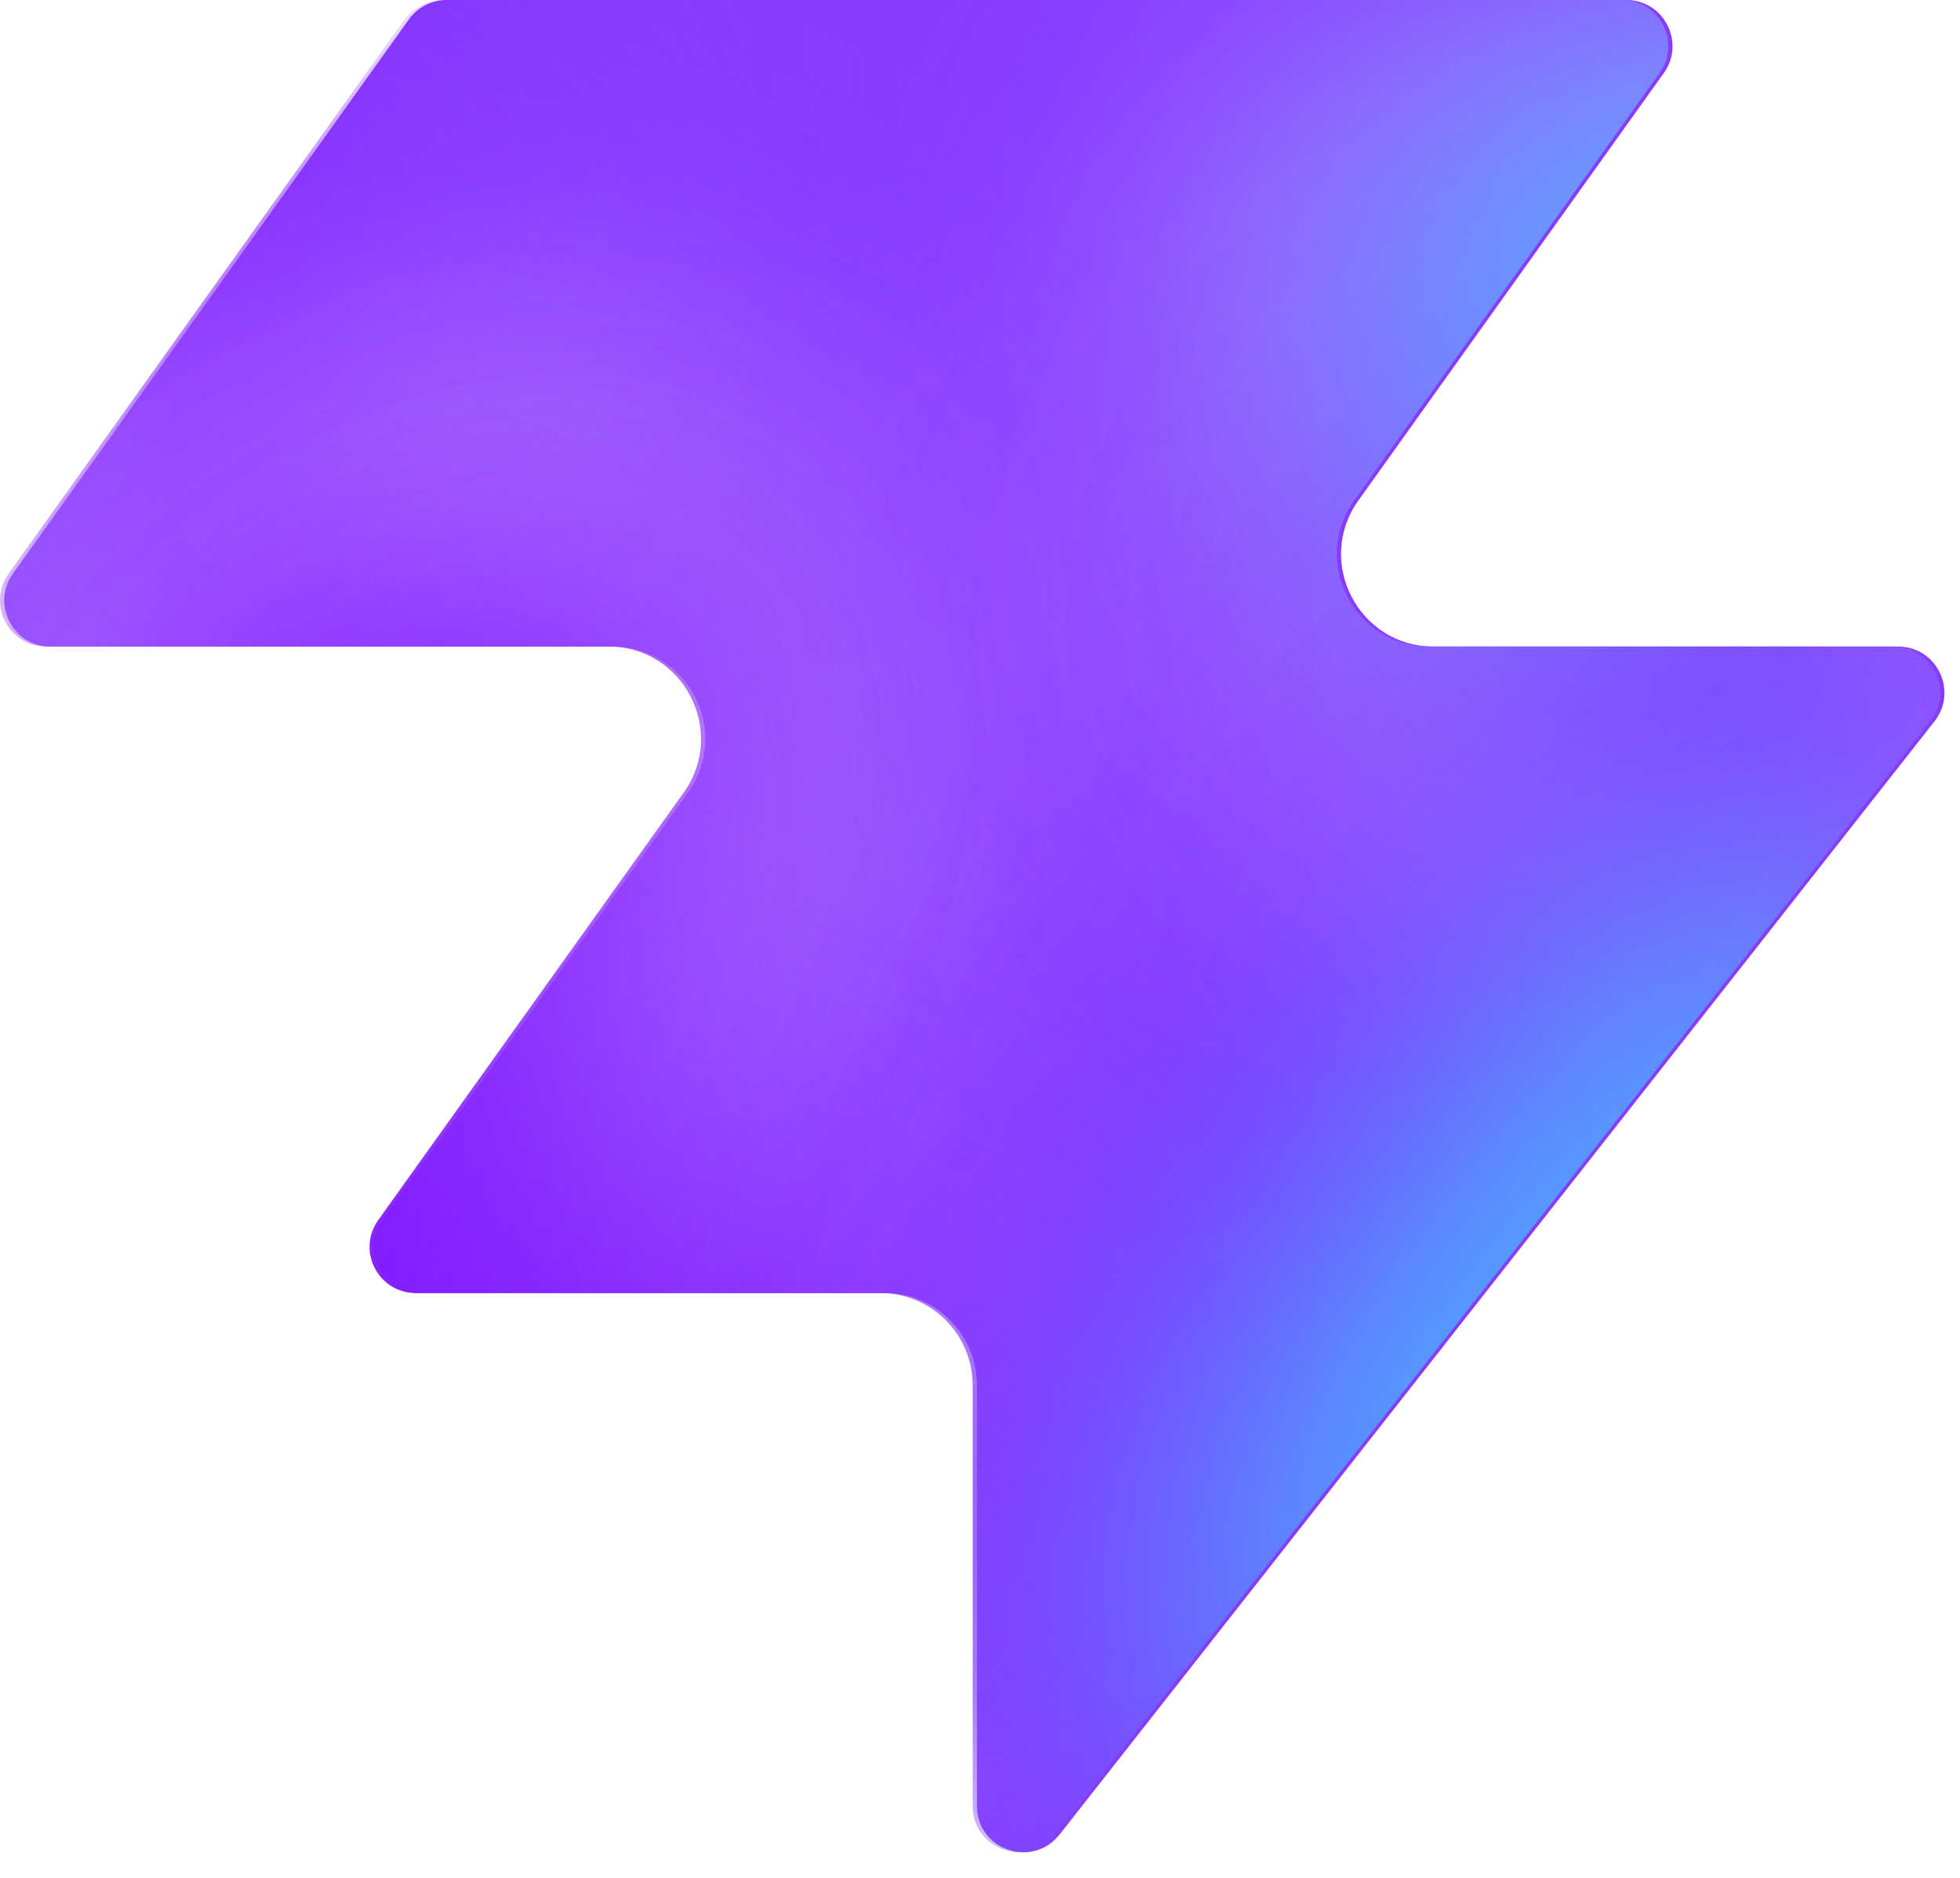
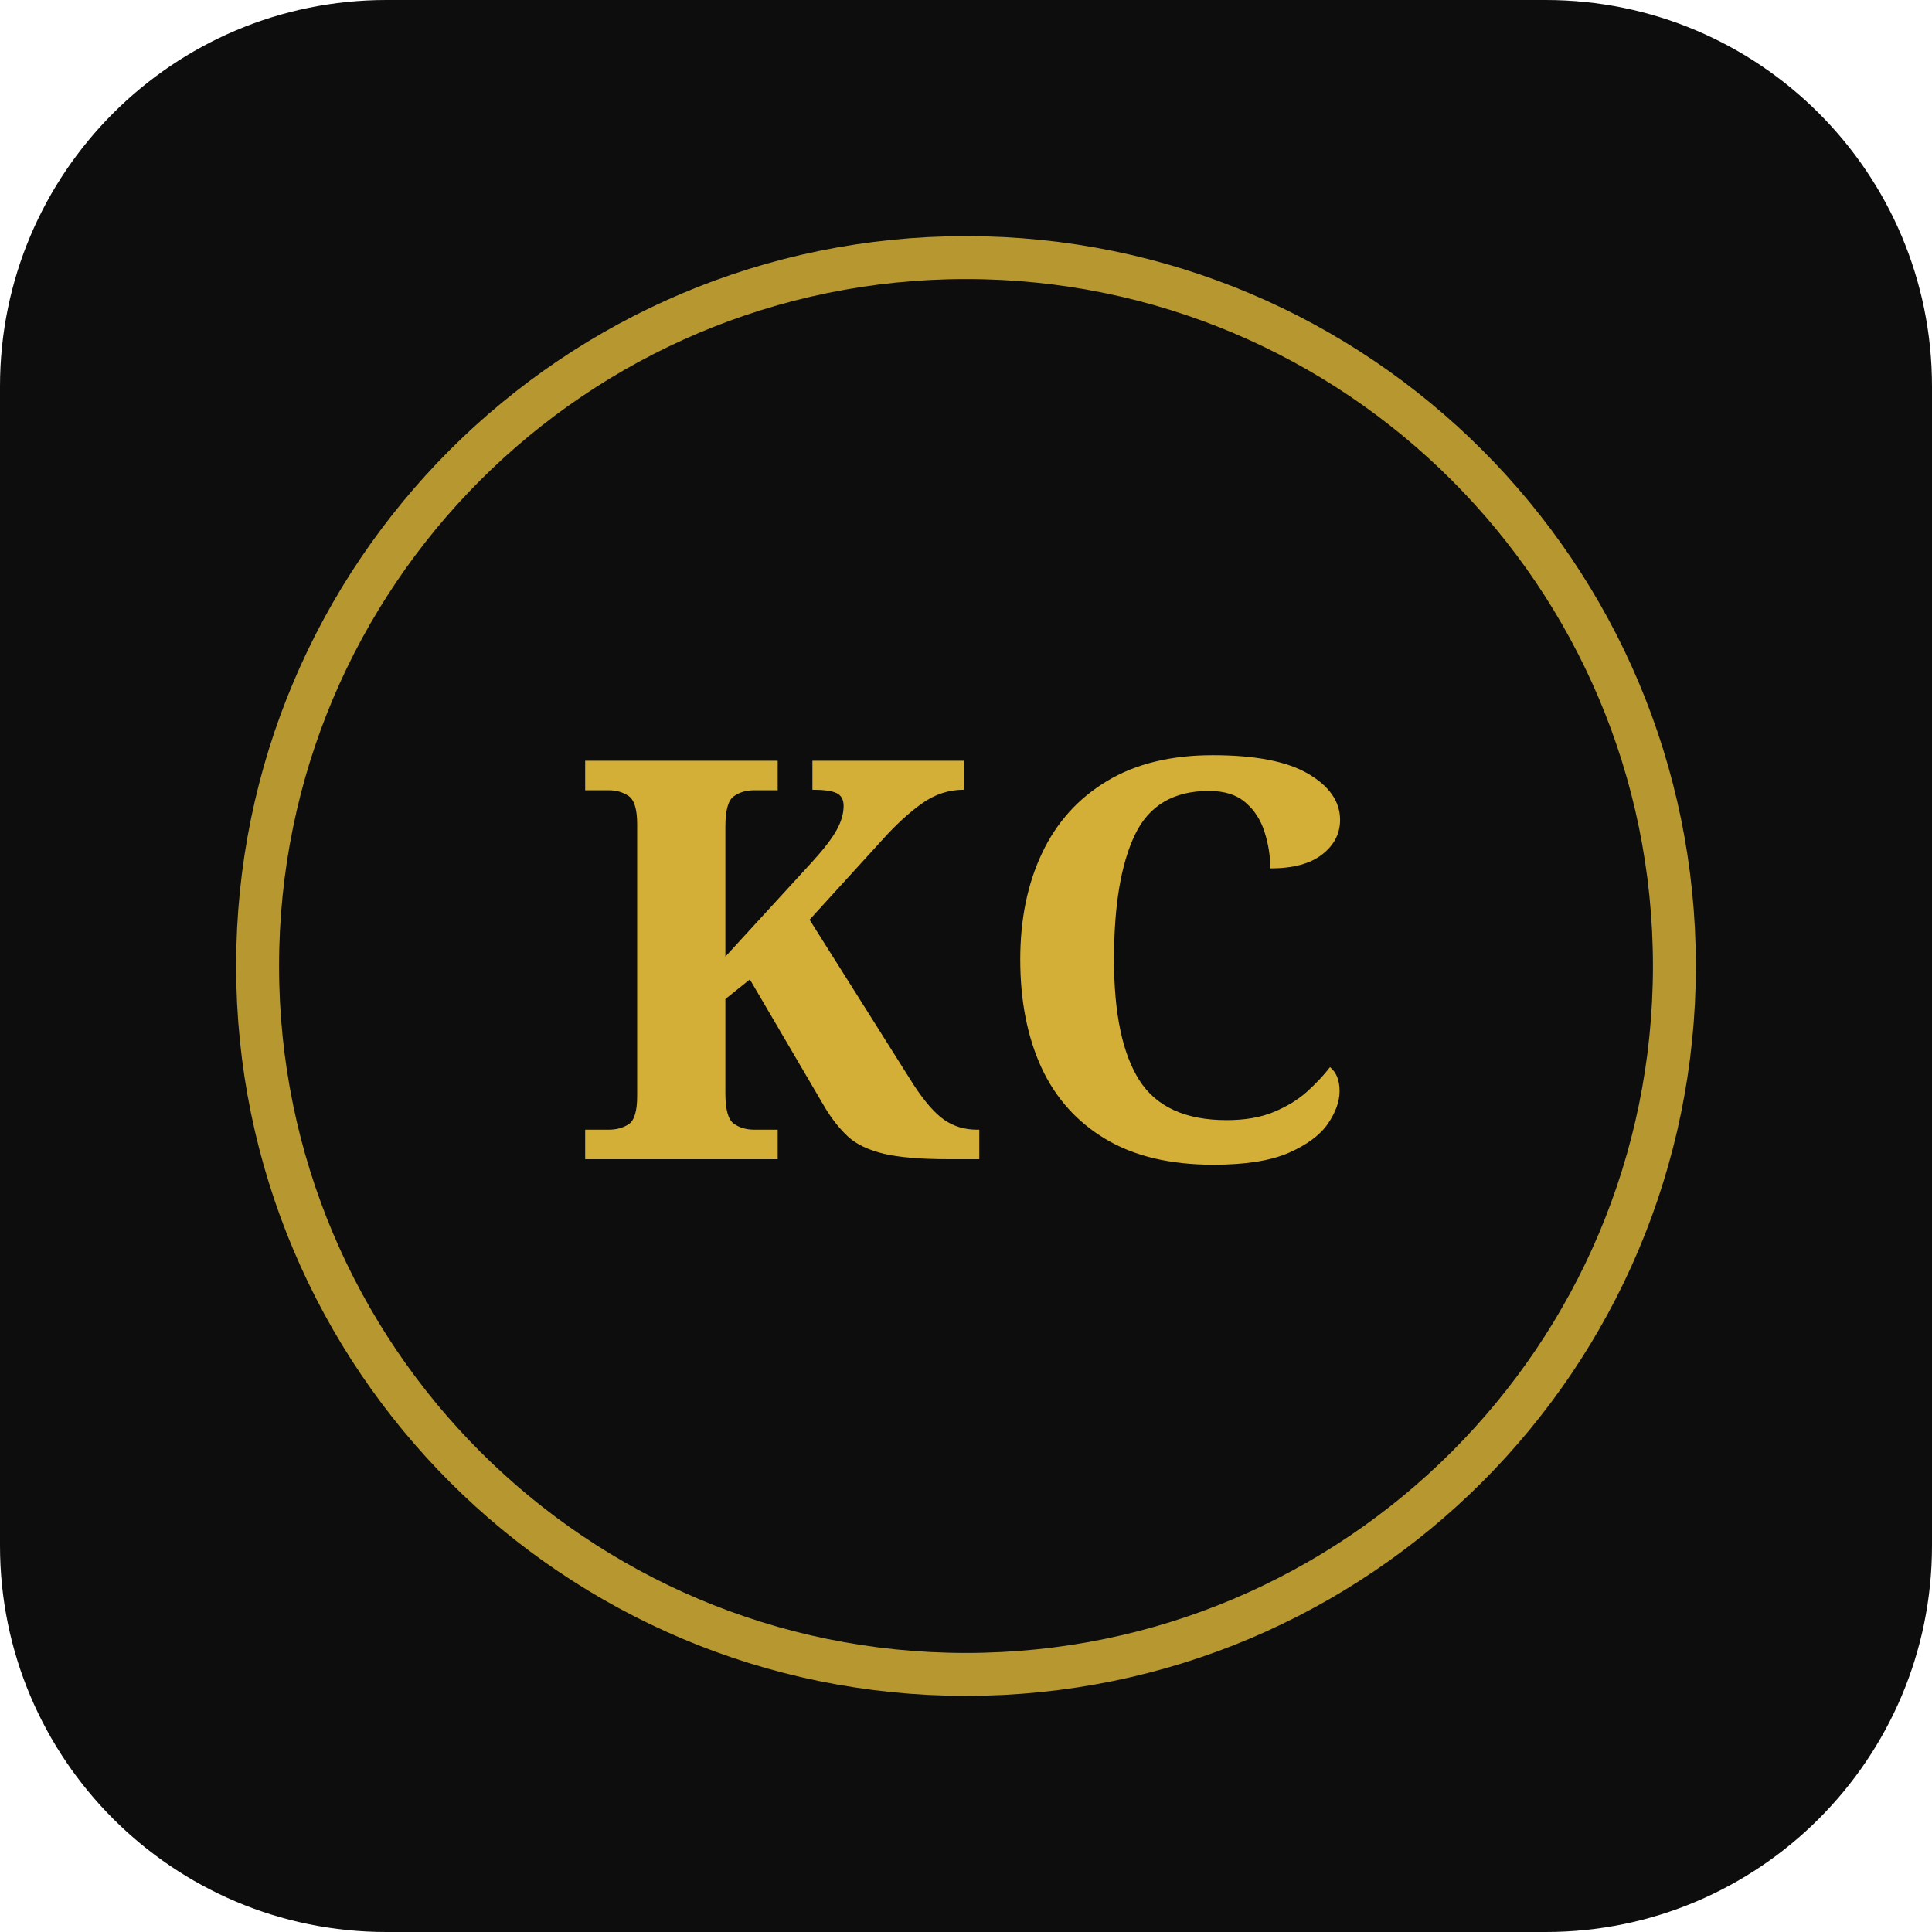
- <svg xmlns="http://www.w3.org/2000/svg" width="48" height="46" fill="none" viewBox="0 0 48 46">
-   <path fill="#863bff" d="M25.946 44.938c-.664.845-2.021.375-2.021-.698V33.937a2.26 2.26 0 0 0-2.262-2.262H10.287c-.92 0-1.456-1.04-.92-1.788l7.48-10.471c1.07-1.497 0-3.578-1.842-3.578H1.237c-.92 0-1.456-1.04-.92-1.788L10.013.474c.214-.297.556-.474.92-.474h28.894c.92 0 1.456 1.04.92 1.788l-7.48 10.471c-1.07 1.498 0 3.579 1.842 3.579h11.377c.943 0 1.473 1.088.89 1.83L25.947 44.94z" style="fill:#863bff;fill:color(display-p3 .525 .23 1);fill-opacity:1" />
-   <mask id="a" width="48" height="46" x="0" y="0" maskUnits="userSpaceOnUse" style="mask-type:alpha">
-     <path fill="#000" d="M25.842 44.938c-.664.844-2.021.375-2.021-.698V33.937a2.26 2.26 0 0 0-2.262-2.262H10.183c-.92 0-1.456-1.04-.92-1.788l7.48-10.471c1.07-1.498 0-3.579-1.842-3.579H1.133c-.92 0-1.456-1.04-.92-1.787L9.91.473c.214-.297.556-.474.92-.474h28.894c.92 0 1.456 1.04.92 1.788l-7.48 10.471c-1.07 1.498 0 3.578 1.842 3.578h11.377c.943 0 1.473 1.088.89 1.832L25.843 44.94z" style="fill:#000;fill-opacity:1" />
-   </mask>
-   <g mask="url(#a)">
-     <g filter="url(#b)">
-       <ellipse cx="5.508" cy="14.704" fill="#ede6ff" rx="5.508" ry="14.704" style="fill:#ede6ff;fill:color(display-p3 .927 .903 1);fill-opacity:1" transform="matrix(.00324 1 1 -.00324 -4.47 31.516)" />
-     </g>
-     <g filter="url(#c)">
-       <ellipse cx="10.399" cy="29.851" fill="#ede6ff" rx="10.399" ry="29.851" style="fill:#ede6ff;fill:color(display-p3 .927 .903 1);fill-opacity:1" transform="matrix(.00324 1 1 -.00324 -39.328 7.883)" />
-     </g>
-     <g filter="url(#d)">
-       <ellipse cx="5.508" cy="30.487" fill="#7e14ff" rx="5.508" ry="30.487" style="fill:#7e14ff;fill:color(display-p3 .492 .077 1);fill-opacity:1" transform="rotate(89.814 -25.913 -14.639)scale(1 -1)" />
-     </g>
-     <g filter="url(#e)">
-       <ellipse cx="5.508" cy="30.599" fill="#7e14ff" rx="5.508" ry="30.599" style="fill:#7e14ff;fill:color(display-p3 .492 .077 1);fill-opacity:1" transform="rotate(89.814 -32.644 -3.334)scale(1 -1)" />
-     </g>
-     <g filter="url(#f)">
-       <ellipse cx="5.508" cy="30.599" fill="#7e14ff" rx="5.508" ry="30.599" style="fill:#7e14ff;fill:color(display-p3 .492 .077 1);fill-opacity:1" transform="matrix(.00324 1 1 -.00324 -34.34 30.47)" />
-     </g>
-     <g filter="url(#g)">
-       <ellipse cx="14.072" cy="22.078" fill="#ede6ff" rx="14.072" ry="22.078" style="fill:#ede6ff;fill:color(display-p3 .927 .903 1);fill-opacity:1" transform="rotate(93.35 24.506 48.493)scale(-1 1)" />
-     </g>
-     <g filter="url(#h)">
-       <ellipse cx="3.47" cy="21.501" fill="#7e14ff" rx="3.47" ry="21.501" style="fill:#7e14ff;fill:color(display-p3 .492 .077 1);fill-opacity:1" transform="rotate(89.009 28.708 47.59)scale(-1 1)" />
-     </g>
-     <g filter="url(#i)">
-       <ellipse cx="3.47" cy="21.501" fill="#7e14ff" rx="3.47" ry="21.501" style="fill:#7e14ff;fill:color(display-p3 .492 .077 1);fill-opacity:1" transform="rotate(89.009 28.708 47.59)scale(-1 1)" />
-     </g>
-     <g filter="url(#j)">
-       <ellipse cx=".387" cy="8.972" fill="#7e14ff" rx="4.407" ry="29.108" style="fill:#7e14ff;fill:color(display-p3 .492 .077 1);fill-opacity:1" transform="rotate(39.51 .387 8.972)" />
-     </g>
-     <g filter="url(#k)">
-       <ellipse cx="47.523" cy="-6.092" fill="#7e14ff" rx="4.407" ry="29.108" style="fill:#7e14ff;fill:color(display-p3 .492 .077 1);fill-opacity:1" transform="rotate(37.892 47.523 -6.092)" />
-     </g>
-     <g filter="url(#l)">
-       <ellipse cx="41.412" cy="6.333" fill="#47bfff" rx="5.971" ry="9.665" style="fill:#47bfff;fill:color(display-p3 .28 .748 1);fill-opacity:1" transform="rotate(37.892 41.412 6.333)" />
-     </g>
-     <g filter="url(#m)">
-       <ellipse cx="-1.879" cy="38.332" fill="#7e14ff" rx="4.407" ry="29.108" style="fill:#7e14ff;fill:color(display-p3 .492 .077 1);fill-opacity:1" transform="rotate(37.892 -1.88 38.332)" />
-     </g>
-     <g filter="url(#n)">
-       <ellipse cx="-1.879" cy="38.332" fill="#7e14ff" rx="4.407" ry="29.108" style="fill:#7e14ff;fill:color(display-p3 .492 .077 1);fill-opacity:1" transform="rotate(37.892 -1.88 38.332)" />
-     </g>
-     <g filter="url(#o)">
-       <ellipse cx="35.651" cy="29.907" fill="#7e14ff" rx="4.407" ry="29.108" style="fill:#7e14ff;fill:color(display-p3 .492 .077 1);fill-opacity:1" transform="rotate(37.892 35.651 29.907)" />
-     </g>
-     <g filter="url(#p)">
-       <ellipse cx="38.418" cy="32.4" fill="#47bfff" rx="5.971" ry="15.297" style="fill:#47bfff;fill:color(display-p3 .28 .748 1);fill-opacity:1" transform="rotate(37.892 38.418 32.4)" />
-     </g>
-   </g>
-   <defs>
-     <filter id="b" width="60.045" height="41.654" x="-19.77" y="16.149" color-interpolation-filters="sRGB" filterUnits="userSpaceOnUse">
-       <feFlood flood-opacity="0" result="BackgroundImageFix" />
-       <feBlend in="SourceGraphic" in2="BackgroundImageFix" result="shape" />
-       <feGaussianBlur result="effect1_foregroundBlur_2002_17158" stdDeviation="7.659" />
-     </filter>
-     <filter id="c" width="90.34" height="51.437" x="-54.613" y="-7.533" color-interpolation-filters="sRGB" filterUnits="userSpaceOnUse">
-       <feFlood flood-opacity="0" result="BackgroundImageFix" />
-       <feBlend in="SourceGraphic" in2="BackgroundImageFix" result="shape" />
-       <feGaussianBlur result="effect1_foregroundBlur_2002_17158" stdDeviation="7.659" />
-     </filter>
-     <filter id="d" width="79.355" height="29.4" x="-49.64" y="2.03" color-interpolation-filters="sRGB" filterUnits="userSpaceOnUse">
-       <feFlood flood-opacity="0" result="BackgroundImageFix" />
-       <feBlend in="SourceGraphic" in2="BackgroundImageFix" result="shape" />
-       <feGaussianBlur result="effect1_foregroundBlur_2002_17158" stdDeviation="4.596" />
-     </filter>
-     <filter id="e" width="79.579" height="29.4" x="-45.045" y="20.029" color-interpolation-filters="sRGB" filterUnits="userSpaceOnUse">
-       <feFlood flood-opacity="0" result="BackgroundImageFix" />
-       <feBlend in="SourceGraphic" in2="BackgroundImageFix" result="shape" />
-       <feGaussianBlur result="effect1_foregroundBlur_2002_17158" stdDeviation="4.596" />
-     </filter>
-     <filter id="f" width="79.579" height="29.4" x="-43.513" y="21.178" color-interpolation-filters="sRGB" filterUnits="userSpaceOnUse">
-       <feFlood flood-opacity="0" result="BackgroundImageFix" />
-       <feBlend in="SourceGraphic" in2="BackgroundImageFix" result="shape" />
-       <feGaussianBlur result="effect1_foregroundBlur_2002_17158" stdDeviation="4.596" />
-     </filter>
-     <filter id="g" width="74.749" height="58.852" x="15.756" y="-17.901" color-interpolation-filters="sRGB" filterUnits="userSpaceOnUse">
-       <feFlood flood-opacity="0" result="BackgroundImageFix" />
-       <feBlend in="SourceGraphic" in2="BackgroundImageFix" result="shape" />
-       <feGaussianBlur result="effect1_foregroundBlur_2002_17158" stdDeviation="7.659" />
-     </filter>
-     <filter id="h" width="61.377" height="25.362" x="23.548" y="2.284" color-interpolation-filters="sRGB" filterUnits="userSpaceOnUse">
-       <feFlood flood-opacity="0" result="BackgroundImageFix" />
-       <feBlend in="SourceGraphic" in2="BackgroundImageFix" result="shape" />
-       <feGaussianBlur result="effect1_foregroundBlur_2002_17158" stdDeviation="4.596" />
-     </filter>
-     <filter id="i" width="61.377" height="25.362" x="23.548" y="2.284" color-interpolation-filters="sRGB" filterUnits="userSpaceOnUse">
-       <feFlood flood-opacity="0" result="BackgroundImageFix" />
-       <feBlend in="SourceGraphic" in2="BackgroundImageFix" result="shape" />
-       <feGaussianBlur result="effect1_foregroundBlur_2002_17158" stdDeviation="4.596" />
-     </filter>
-     <filter id="j" width="56.045" height="63.649" x="-27.636" y="-22.853" color-interpolation-filters="sRGB" filterUnits="userSpaceOnUse">
-       <feFlood flood-opacity="0" result="BackgroundImageFix" />
-       <feBlend in="SourceGraphic" in2="BackgroundImageFix" result="shape" />
-       <feGaussianBlur result="effect1_foregroundBlur_2002_17158" stdDeviation="4.596" />
-     </filter>
-     <filter id="k" width="54.814" height="64.646" x="20.116" y="-38.415" color-interpolation-filters="sRGB" filterUnits="userSpaceOnUse">
-       <feFlood flood-opacity="0" result="BackgroundImageFix" />
-       <feBlend in="SourceGraphic" in2="BackgroundImageFix" result="shape" />
-       <feGaussianBlur result="effect1_foregroundBlur_2002_17158" stdDeviation="4.596" />
-     </filter>
-     <filter id="l" width="33.541" height="35.313" x="24.641" y="-11.323" color-interpolation-filters="sRGB" filterUnits="userSpaceOnUse">
-       <feFlood flood-opacity="0" result="BackgroundImageFix" />
-       <feBlend in="SourceGraphic" in2="BackgroundImageFix" result="shape" />
-       <feGaussianBlur result="effect1_foregroundBlur_2002_17158" stdDeviation="4.596" />
-     </filter>
-     <filter id="m" width="54.814" height="64.646" x="-29.286" y="6.009" color-interpolation-filters="sRGB" filterUnits="userSpaceOnUse">
-       <feFlood flood-opacity="0" result="BackgroundImageFix" />
-       <feBlend in="SourceGraphic" in2="BackgroundImageFix" result="shape" />
-       <feGaussianBlur result="effect1_foregroundBlur_2002_17158" stdDeviation="4.596" />
-     </filter>
-     <filter id="n" width="54.814" height="64.646" x="-29.286" y="6.009" color-interpolation-filters="sRGB" filterUnits="userSpaceOnUse">
-       <feFlood flood-opacity="0" result="BackgroundImageFix" />
-       <feBlend in="SourceGraphic" in2="BackgroundImageFix" result="shape" />
-       <feGaussianBlur result="effect1_foregroundBlur_2002_17158" stdDeviation="4.596" />
-     </filter>
-     <filter id="o" width="54.814" height="64.646" x="8.244" y="-2.416" color-interpolation-filters="sRGB" filterUnits="userSpaceOnUse">
-       <feFlood flood-opacity="0" result="BackgroundImageFix" />
-       <feBlend in="SourceGraphic" in2="BackgroundImageFix" result="shape" />
-       <feGaussianBlur result="effect1_foregroundBlur_2002_17158" stdDeviation="4.596" />
-     </filter>
-     <filter id="p" width="39.409" height="43.623" x="18.713" y="10.588" color-interpolation-filters="sRGB" filterUnits="userSpaceOnUse">
-       <feFlood flood-opacity="0" result="BackgroundImageFix" />
-       <feBlend in="SourceGraphic" in2="BackgroundImageFix" result="shape" />
-       <feGaussianBlur result="effect1_foregroundBlur_2002_17158" stdDeviation="4.596" />
-     </filter>
-   </defs>
+ <svg xmlns="http://www.w3.org/2000/svg" width="180" height="180" viewBox="0 0 180 180" fill="none">
+   <rect width="180" height="180" rx="36" fill="#0D0D0D" />
+   <circle cx="90" cy="90" r="66" stroke="#D4AF37" stroke-width="4" stroke-opacity="0.85" />
+   <text x="90" y="108" text-anchor="middle" fill="#D4AF37" font-family="'Cinzel', 'Playfair Display', Georgia, serif" font-size="52" font-weight="700" letter-spacing="2">KC</text>
</svg>
